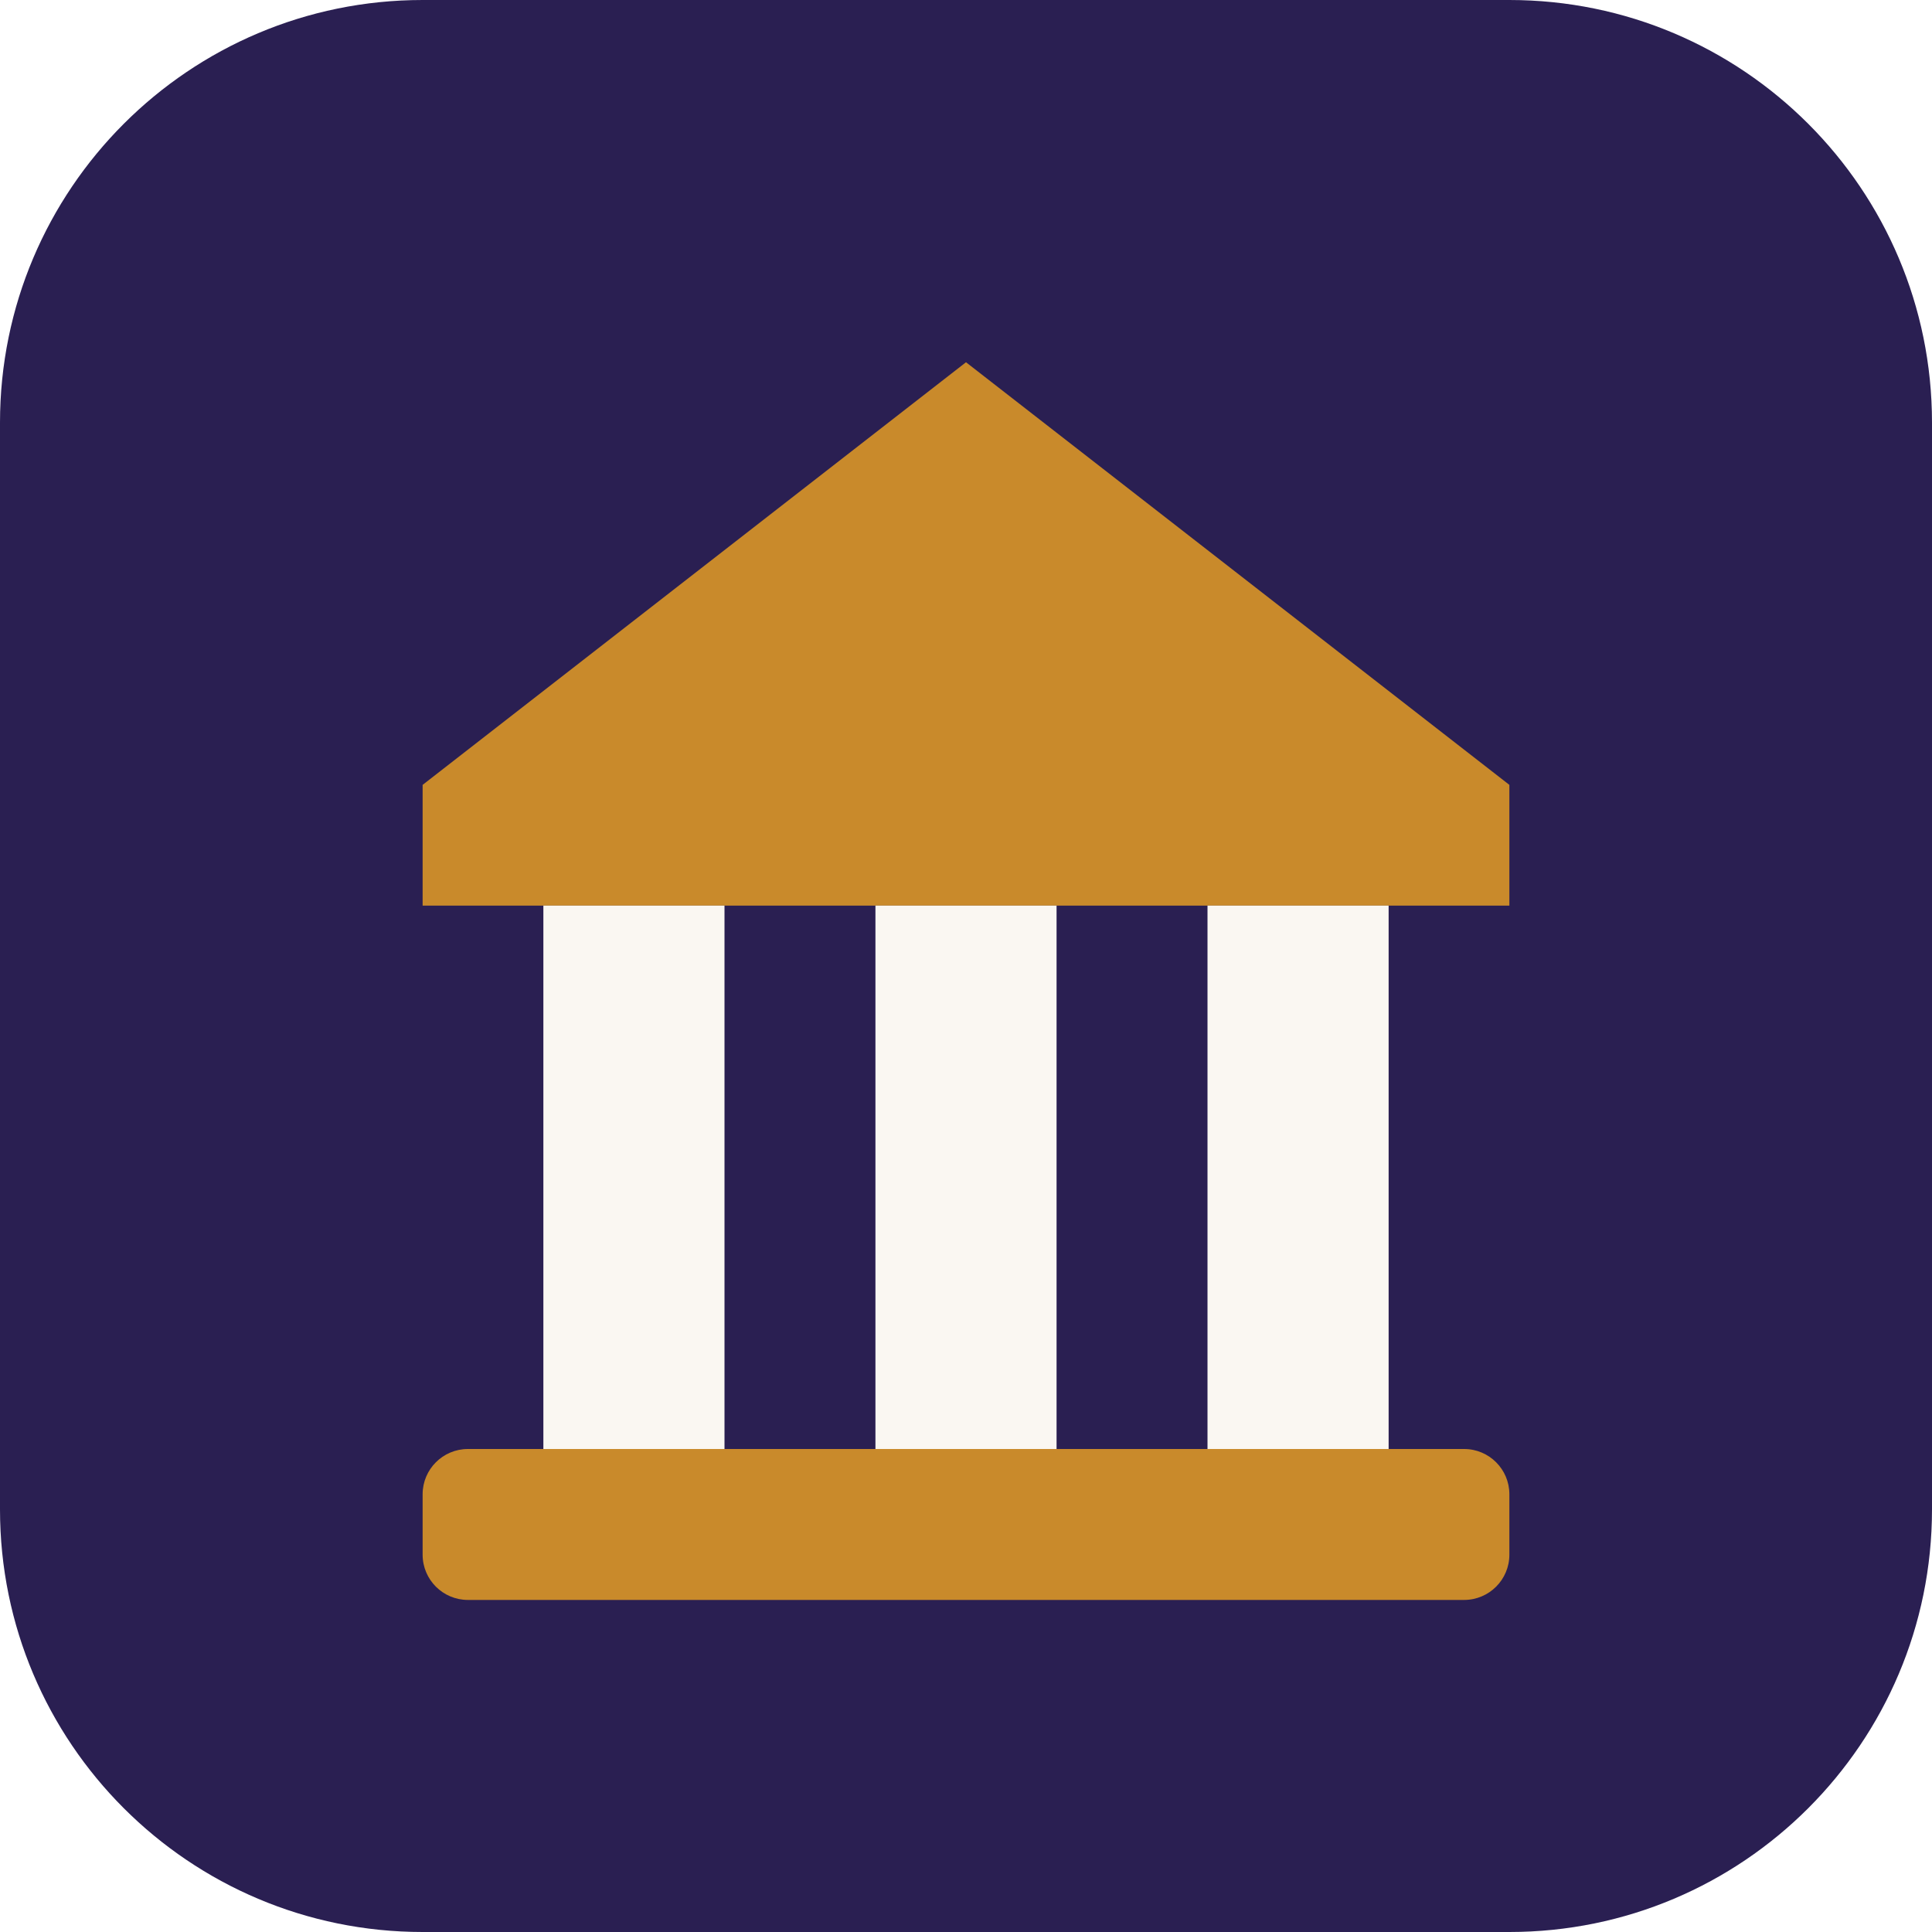
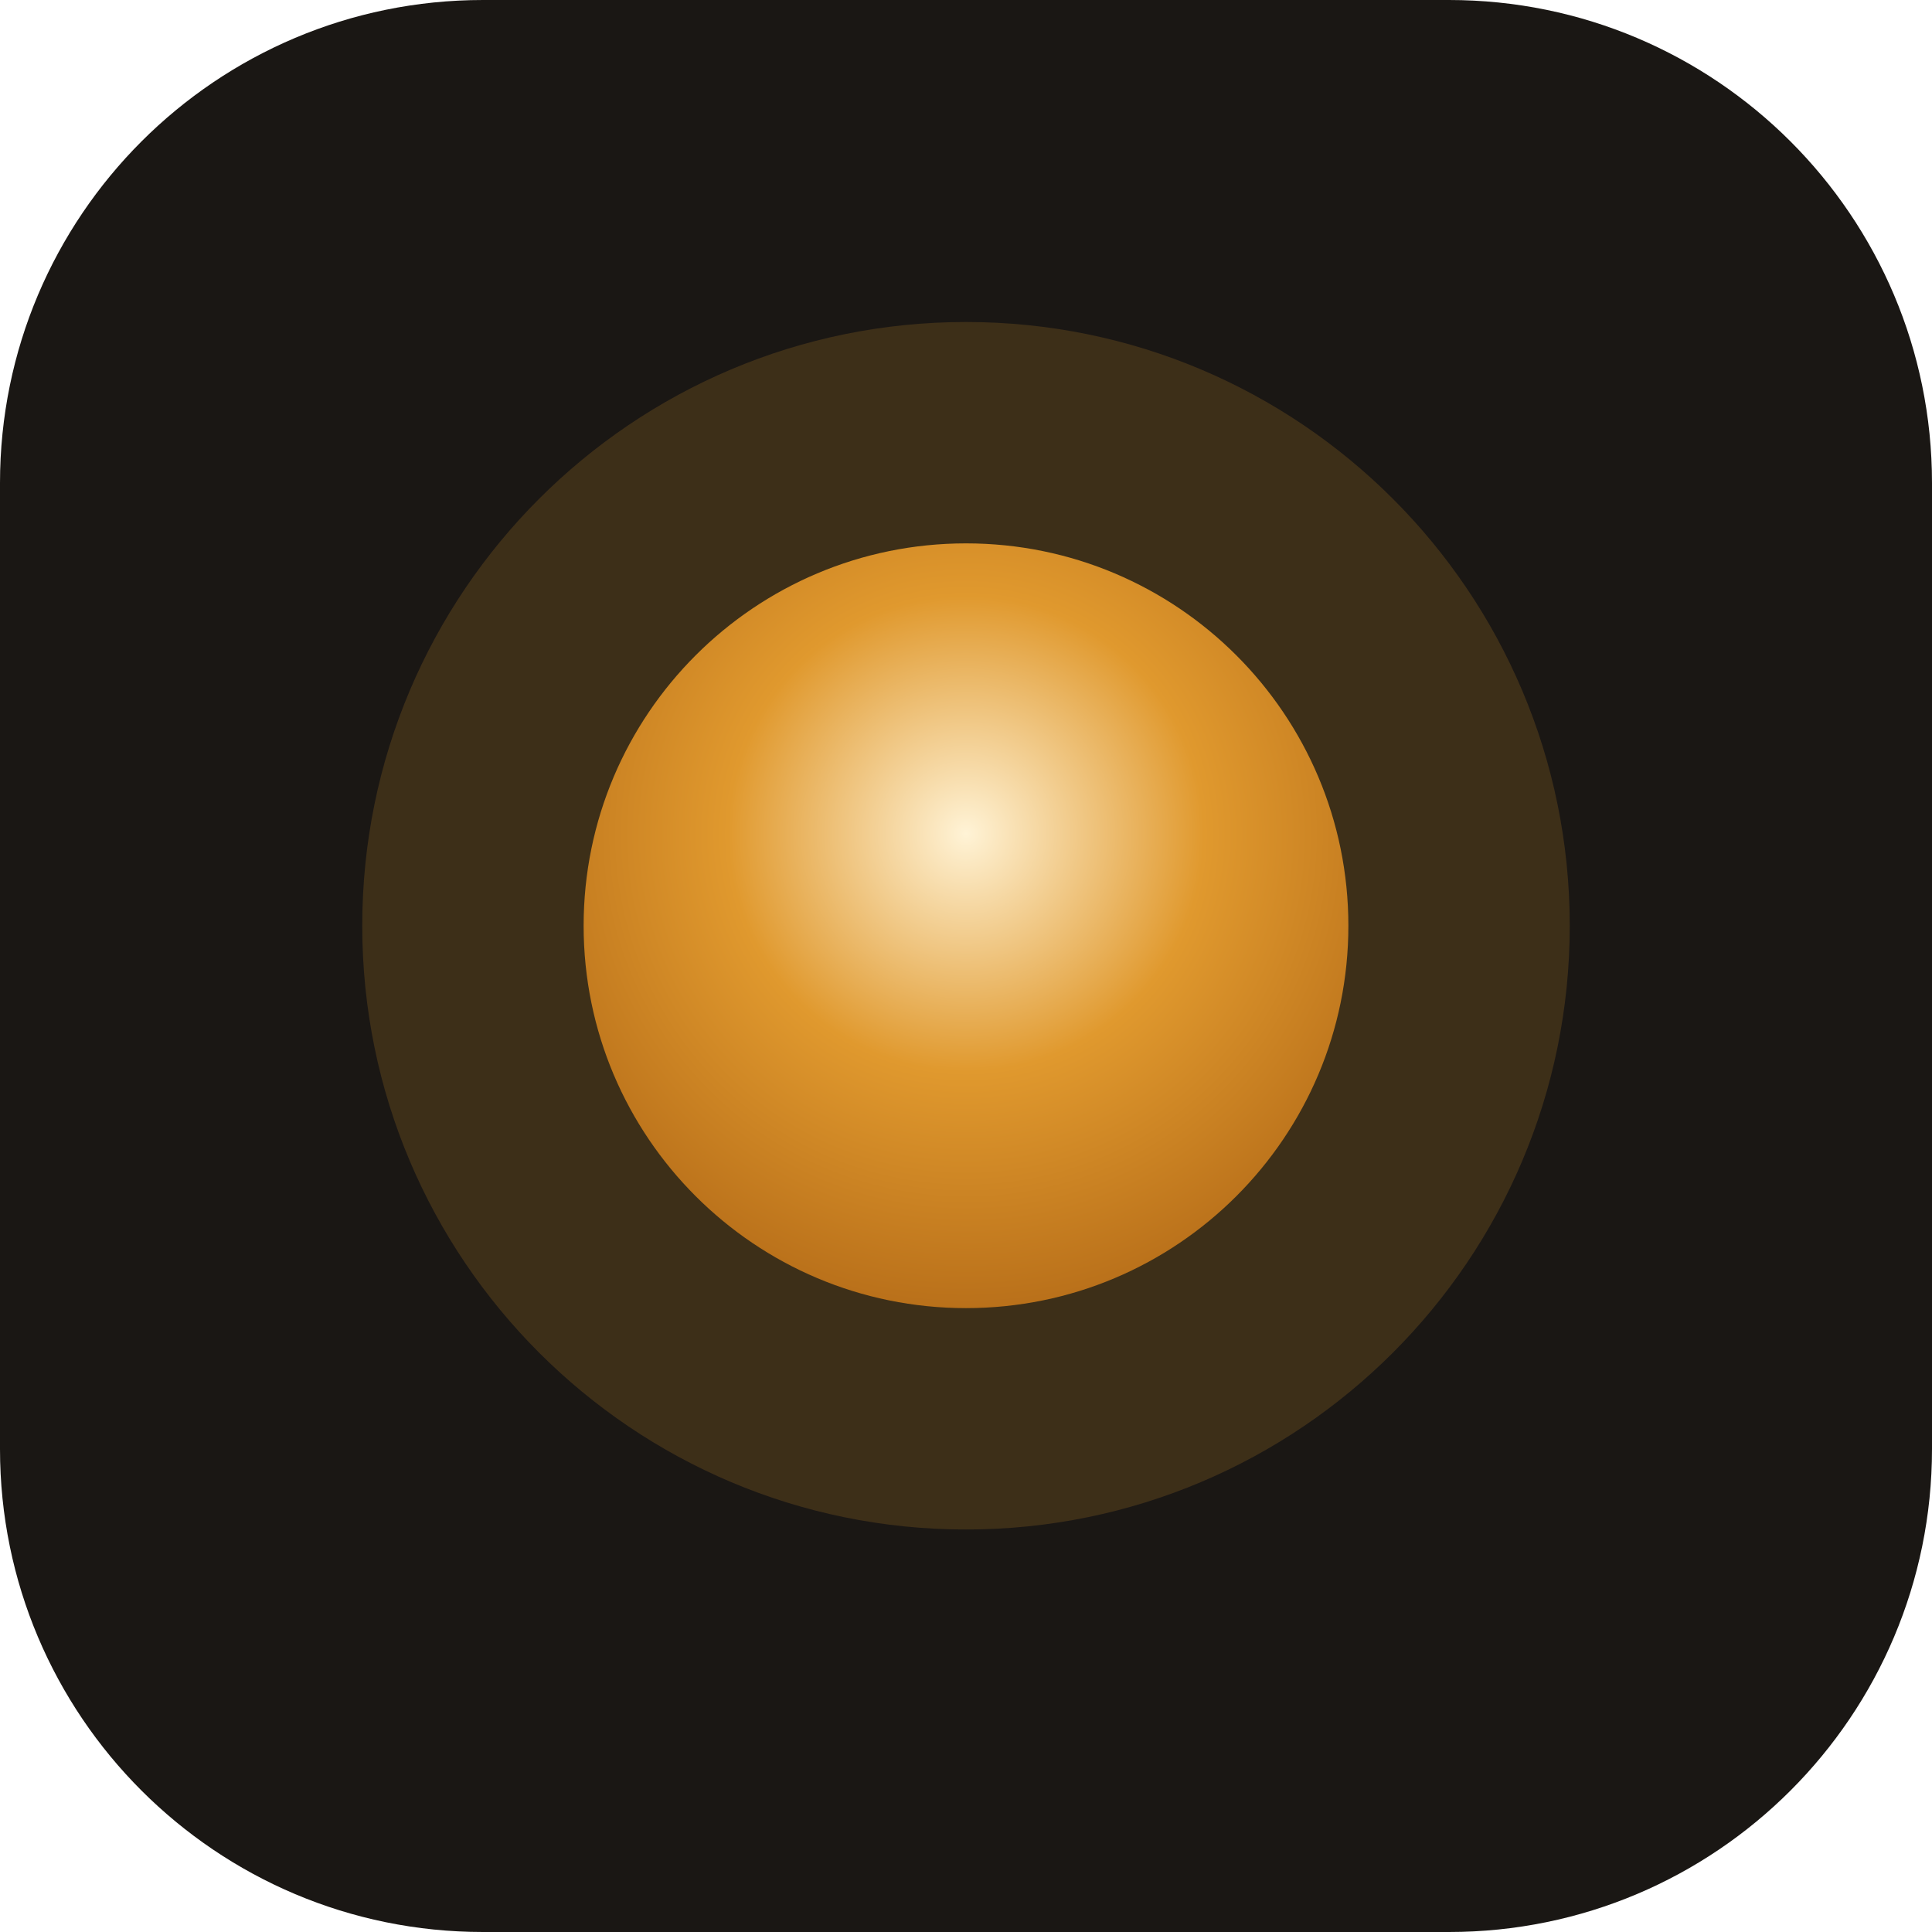
- <svg xmlns="http://www.w3.org/2000/svg" viewBox="0 0 64 64" role="img" aria-label="Digital Temple">
-   <rect width="64" height="64" rx="14" fill="#2a1f52" />
-   <path d="M32 12 L50 26 V30 H14 V26 Z" fill="#c98a2b" />
-   <rect x="18" y="30" width="6" height="18" fill="#faf7f2" />
-   <rect x="29" y="30" width="6" height="18" fill="#faf7f2" />
-   <rect x="40" y="30" width="6" height="18" fill="#faf7f2" />
-   <rect x="14" y="48" width="36" height="5" rx="1.5" fill="#c98a2b" />
+ <svg xmlns="http://www.w3.org/2000/svg" viewBox="0 0 48 48" width="48" height="48" role="img" aria-label="Primandir">
+   <defs>
+     <radialGradient id="dot" cx="50%" cy="38%" r="62%">
+       <stop offset="0" stop-color="#FFF3D6" />
+       <stop offset=".5" stop-color="#E0992E" />
+       <stop offset="1" stop-color="#B9701A" />
+     </radialGradient>
+   </defs>
+   <rect width="48" height="48" rx="12" fill="#1A1714" />
+   <circle cx="24" cy="23" r="15" fill="#E0992E" opacity="0.18" />
+   <circle cx="24" cy="23" r="9.5" fill="url(#dot)" />
</svg>
